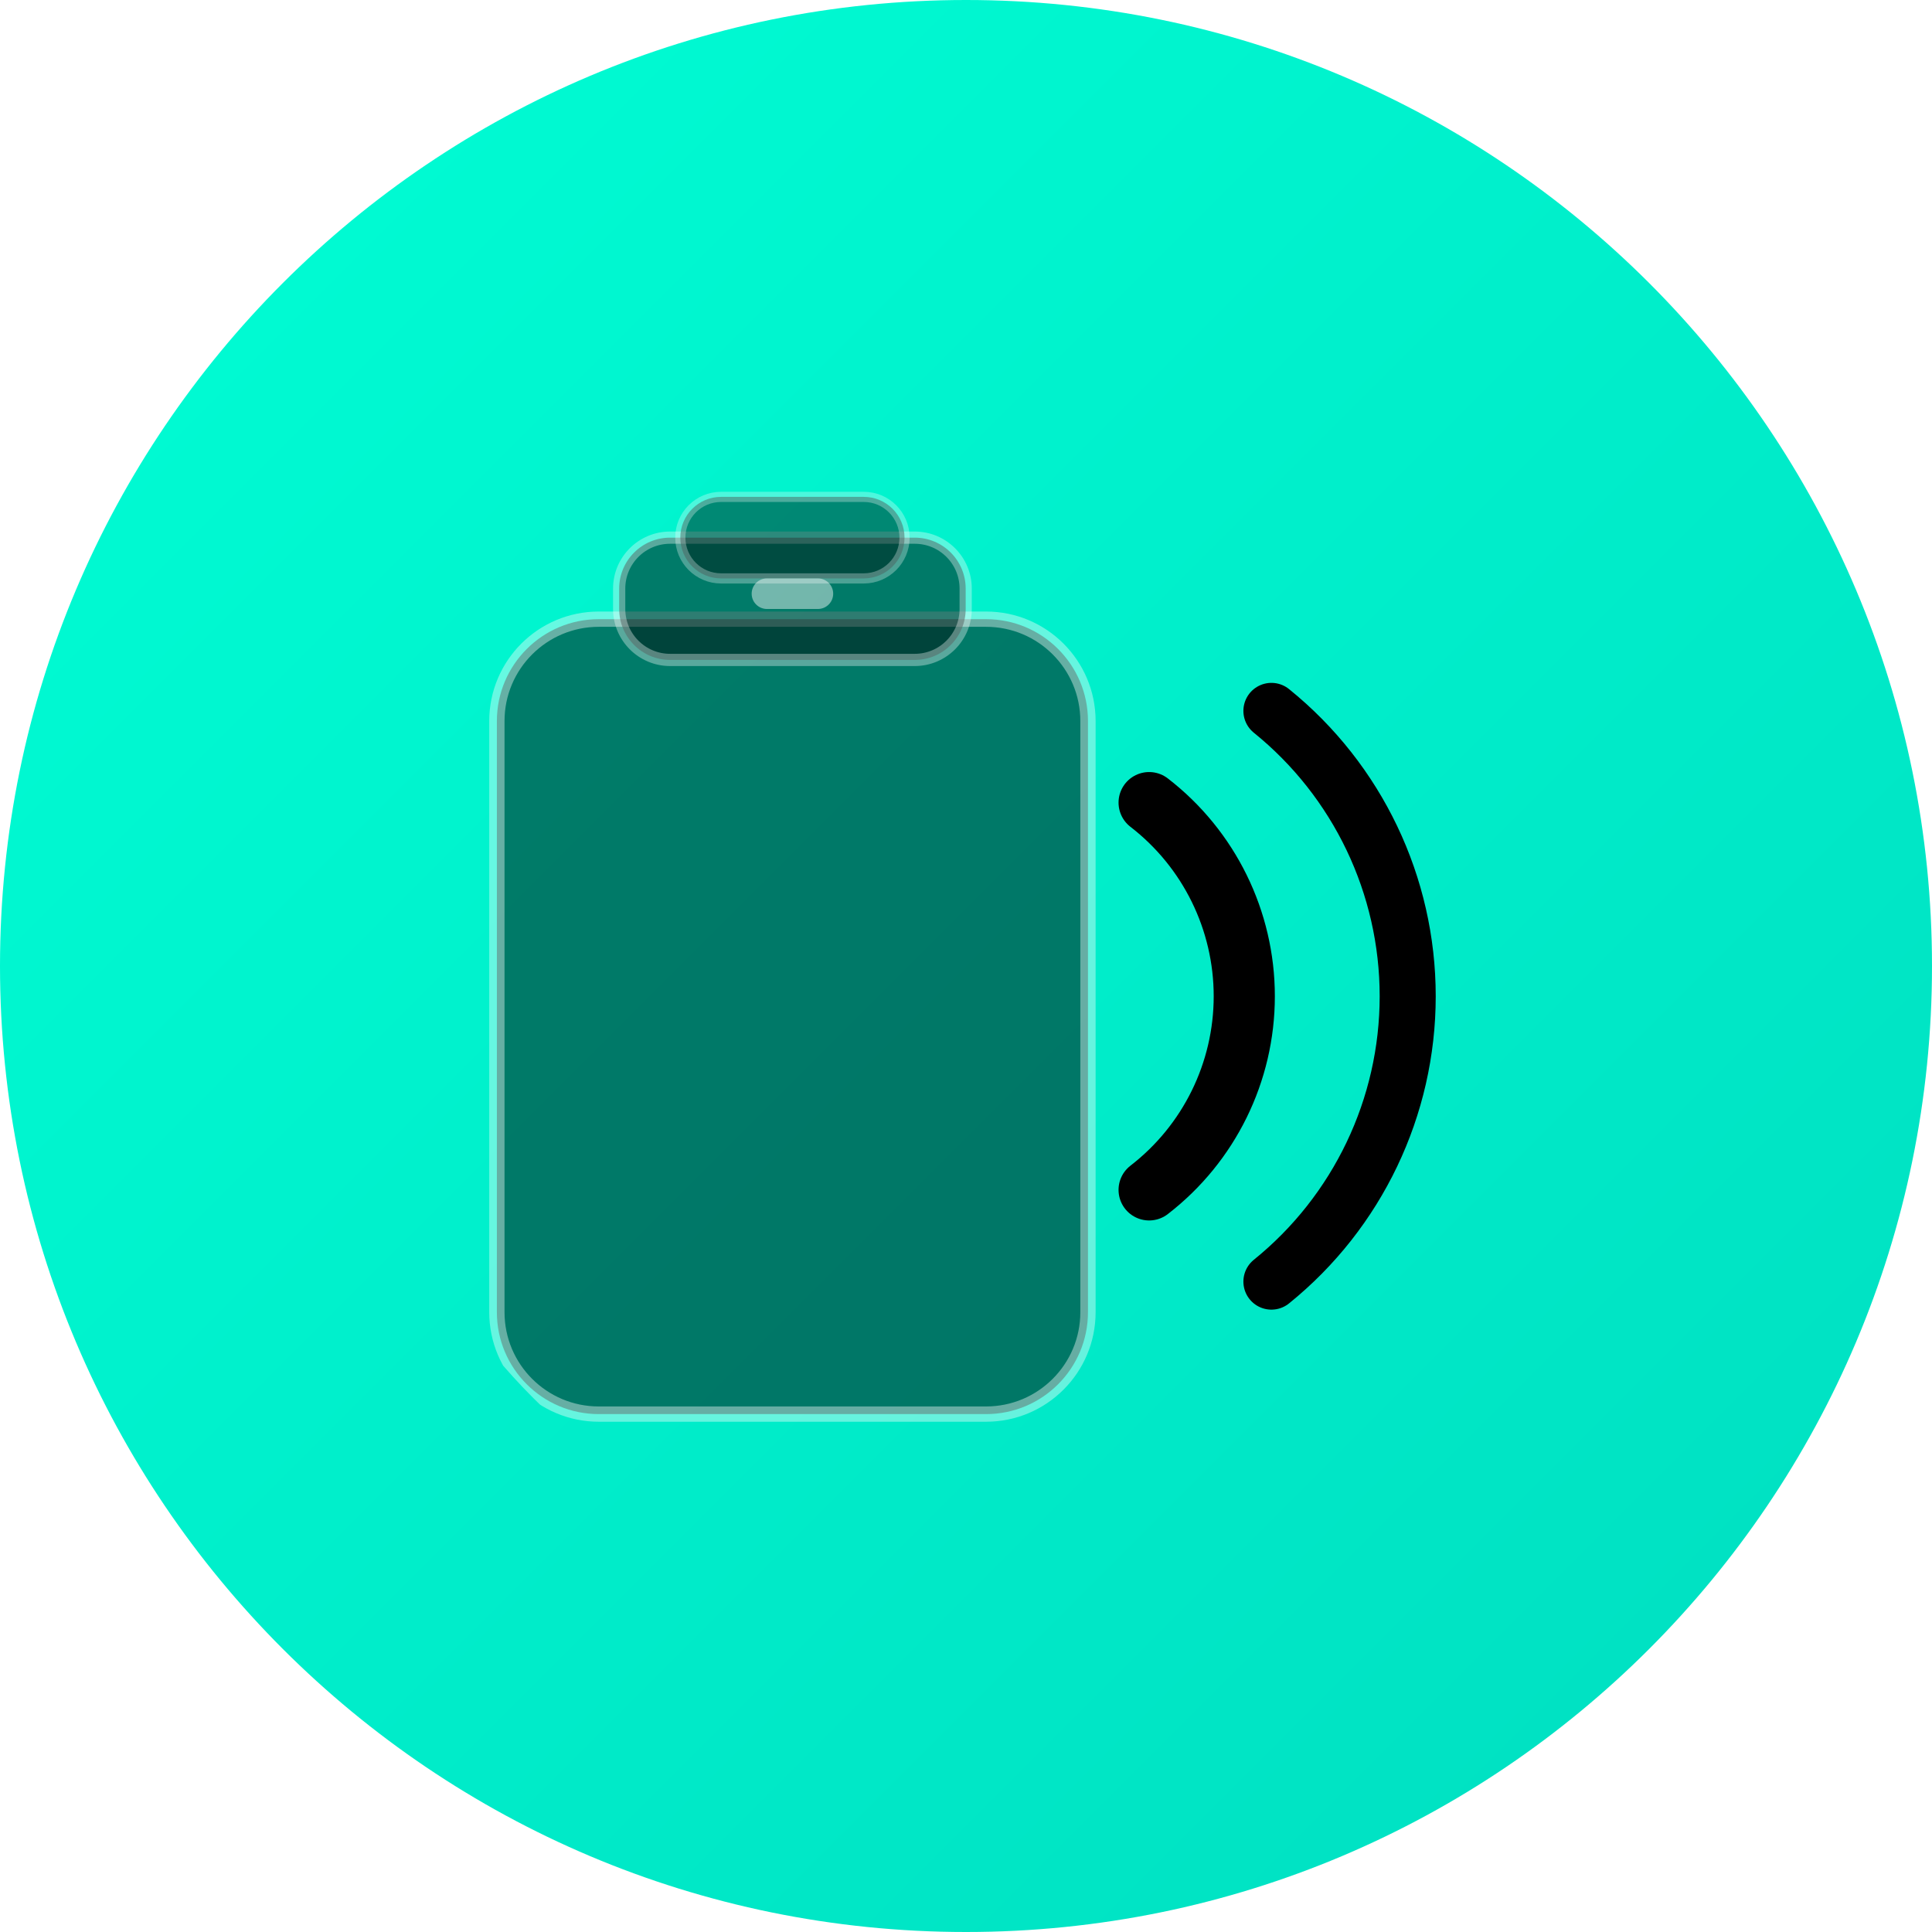
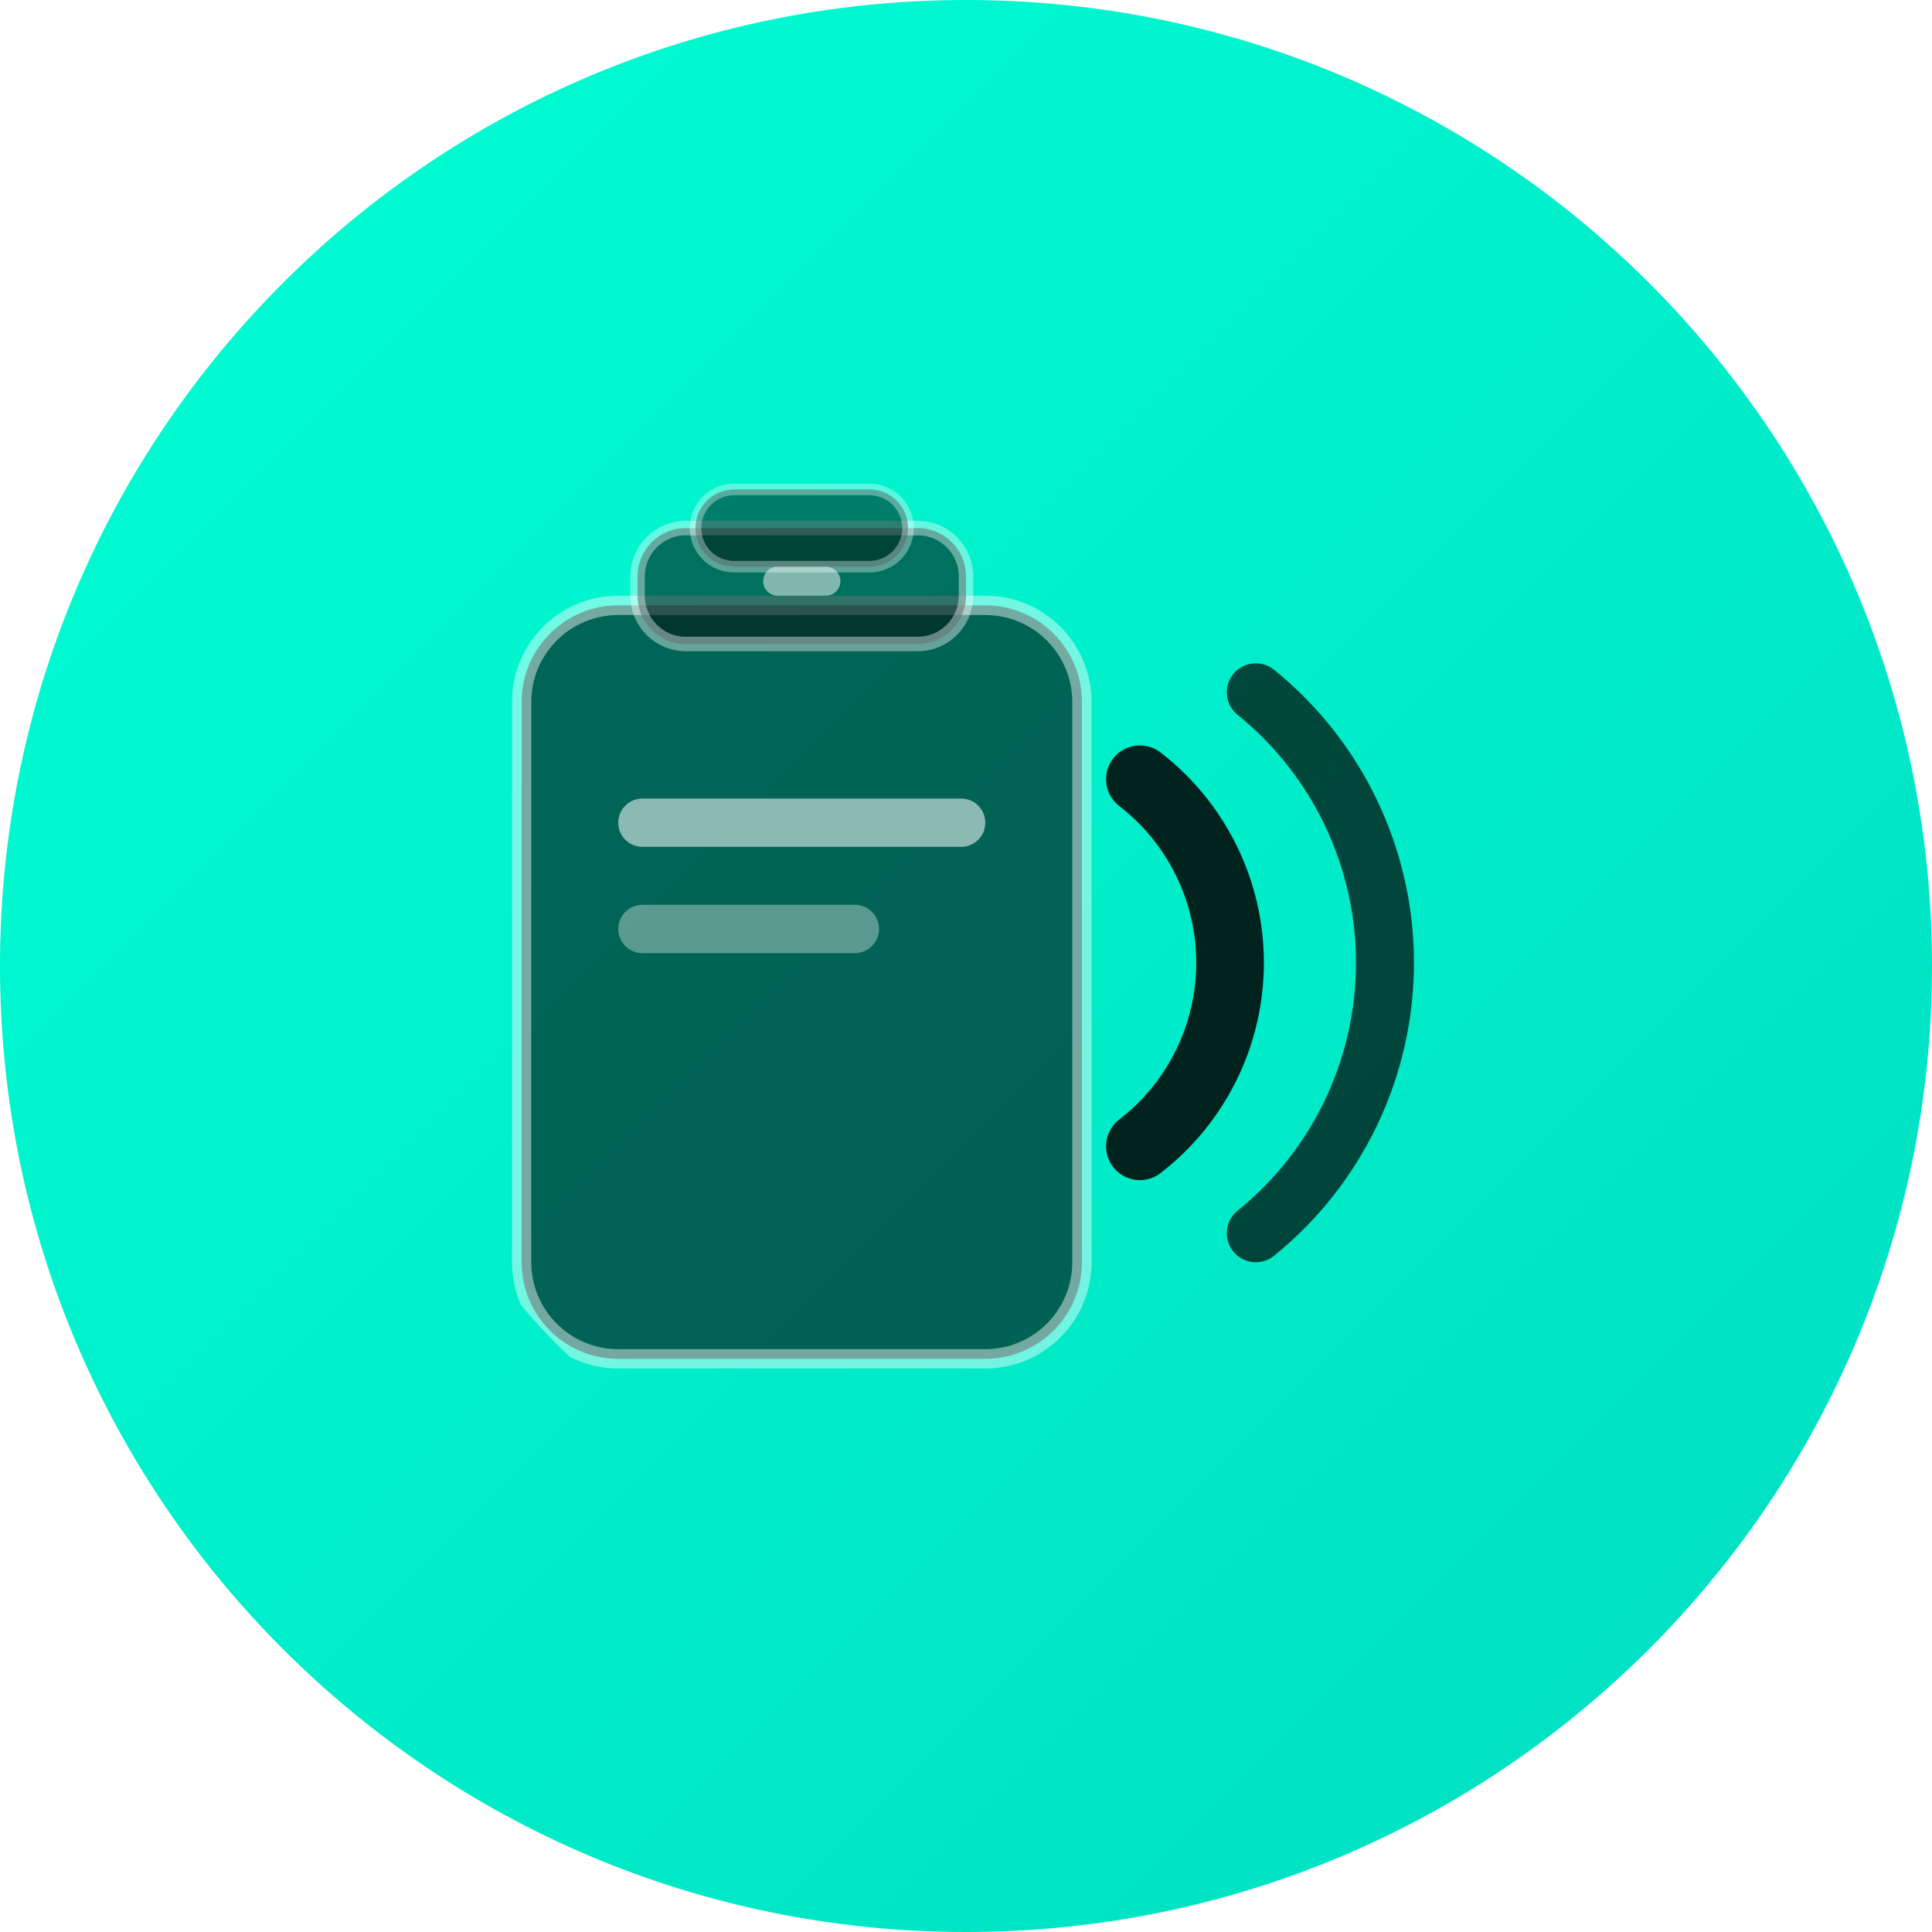
<svg xmlns="http://www.w3.org/2000/svg" width="120" height="120" viewBox="0 0 120 120" fill="none">
  <defs>
    <linearGradient id="bgGrad" x1="0" y1="0" x2="1" y2="1">
      <stop stop-color="#00FFD5" />
      <stop offset="1" stop-color="#00DDC0" />
    </linearGradient>
    <clipPath id="circle">
      <circle cx="60" cy="60" r="60" />
    </clipPath>
  </defs>
  <circle cx="60" cy="60" r="60" fill="url(#bgGrad)" />
-   <g clip-path="url(#circle)" transform="translate(22,22) scale(0.633)">
-     <rect x="14" y="26" width="58" height="78" rx="10" fill="rgba(0,25,22,0.55)" stroke="rgba(255,255,255,0.4)" stroke-width="1.5" />
-     <rect x="26" y="18" width="34" height="12" rx="5" fill="rgba(0,25,22,0.55)" stroke="rgba(255,255,255,0.35)" stroke-width="1.2" />
-     <rect x="32" y="14" width="22" height="8" rx="4" fill="rgba(0,30,26,0.5)" stroke="rgba(255,255,255,0.3)" stroke-width="1" />
-     <rect x="39" y="22" width="8" height="3" rx="1.5" fill="rgba(255,255,255,0.45)" />
-     <path d="M78 44 A 24 24 0 0 1 78 82" stroke="black" stroke-width="6" stroke-linecap="round" fill="none" />
-     <path d="M90 35 A 36 36 0 0 1 90 91" stroke="black" stroke-width="5.5" stroke-linecap="round" fill="none" />
+   <g clip-path="url(#circle)" transform="translate(24,22) scale(0.6)">
+     <rect x="14" y="26" width="58" height="78" rx="10" fill="rgba(0,25,22,0.65)" stroke="rgba(255,255,255,0.45)" stroke-width="2" />
+     <rect x="26" y="18" width="34" height="12" rx="5" fill="rgba(0,25,22,0.6)" stroke="rgba(255,255,255,0.4)" stroke-width="1.5" />
+     <rect x="32" y="14" width="22" height="8" rx="4" fill="rgba(0,30,26,0.55)" stroke="rgba(255,255,255,0.35)" stroke-width="1.2" />
+     <rect x="39" y="22" width="8" height="3" rx="1.5" fill="rgba(255,255,255,0.5)" />
+     <rect x="24" y="46" width="38" height="5" rx="2.5" fill="rgba(255,255,255,0.55)" />
+     <rect x="24" y="57" width="27" height="5" rx="2.5" fill="rgba(255,255,255,0.35)" />
+     <path d="M78 44 A 24 24 0 0 1 78 82" stroke="rgba(0,0,0,0.85)" stroke-width="7" stroke-linecap="round" fill="none" />
+     <path d="M90 35 A 36 36 0 0 1 90 91" stroke="rgba(0,0,0,0.7)" stroke-width="6" stroke-linecap="round" fill="none" />
  </g>
</svg>
